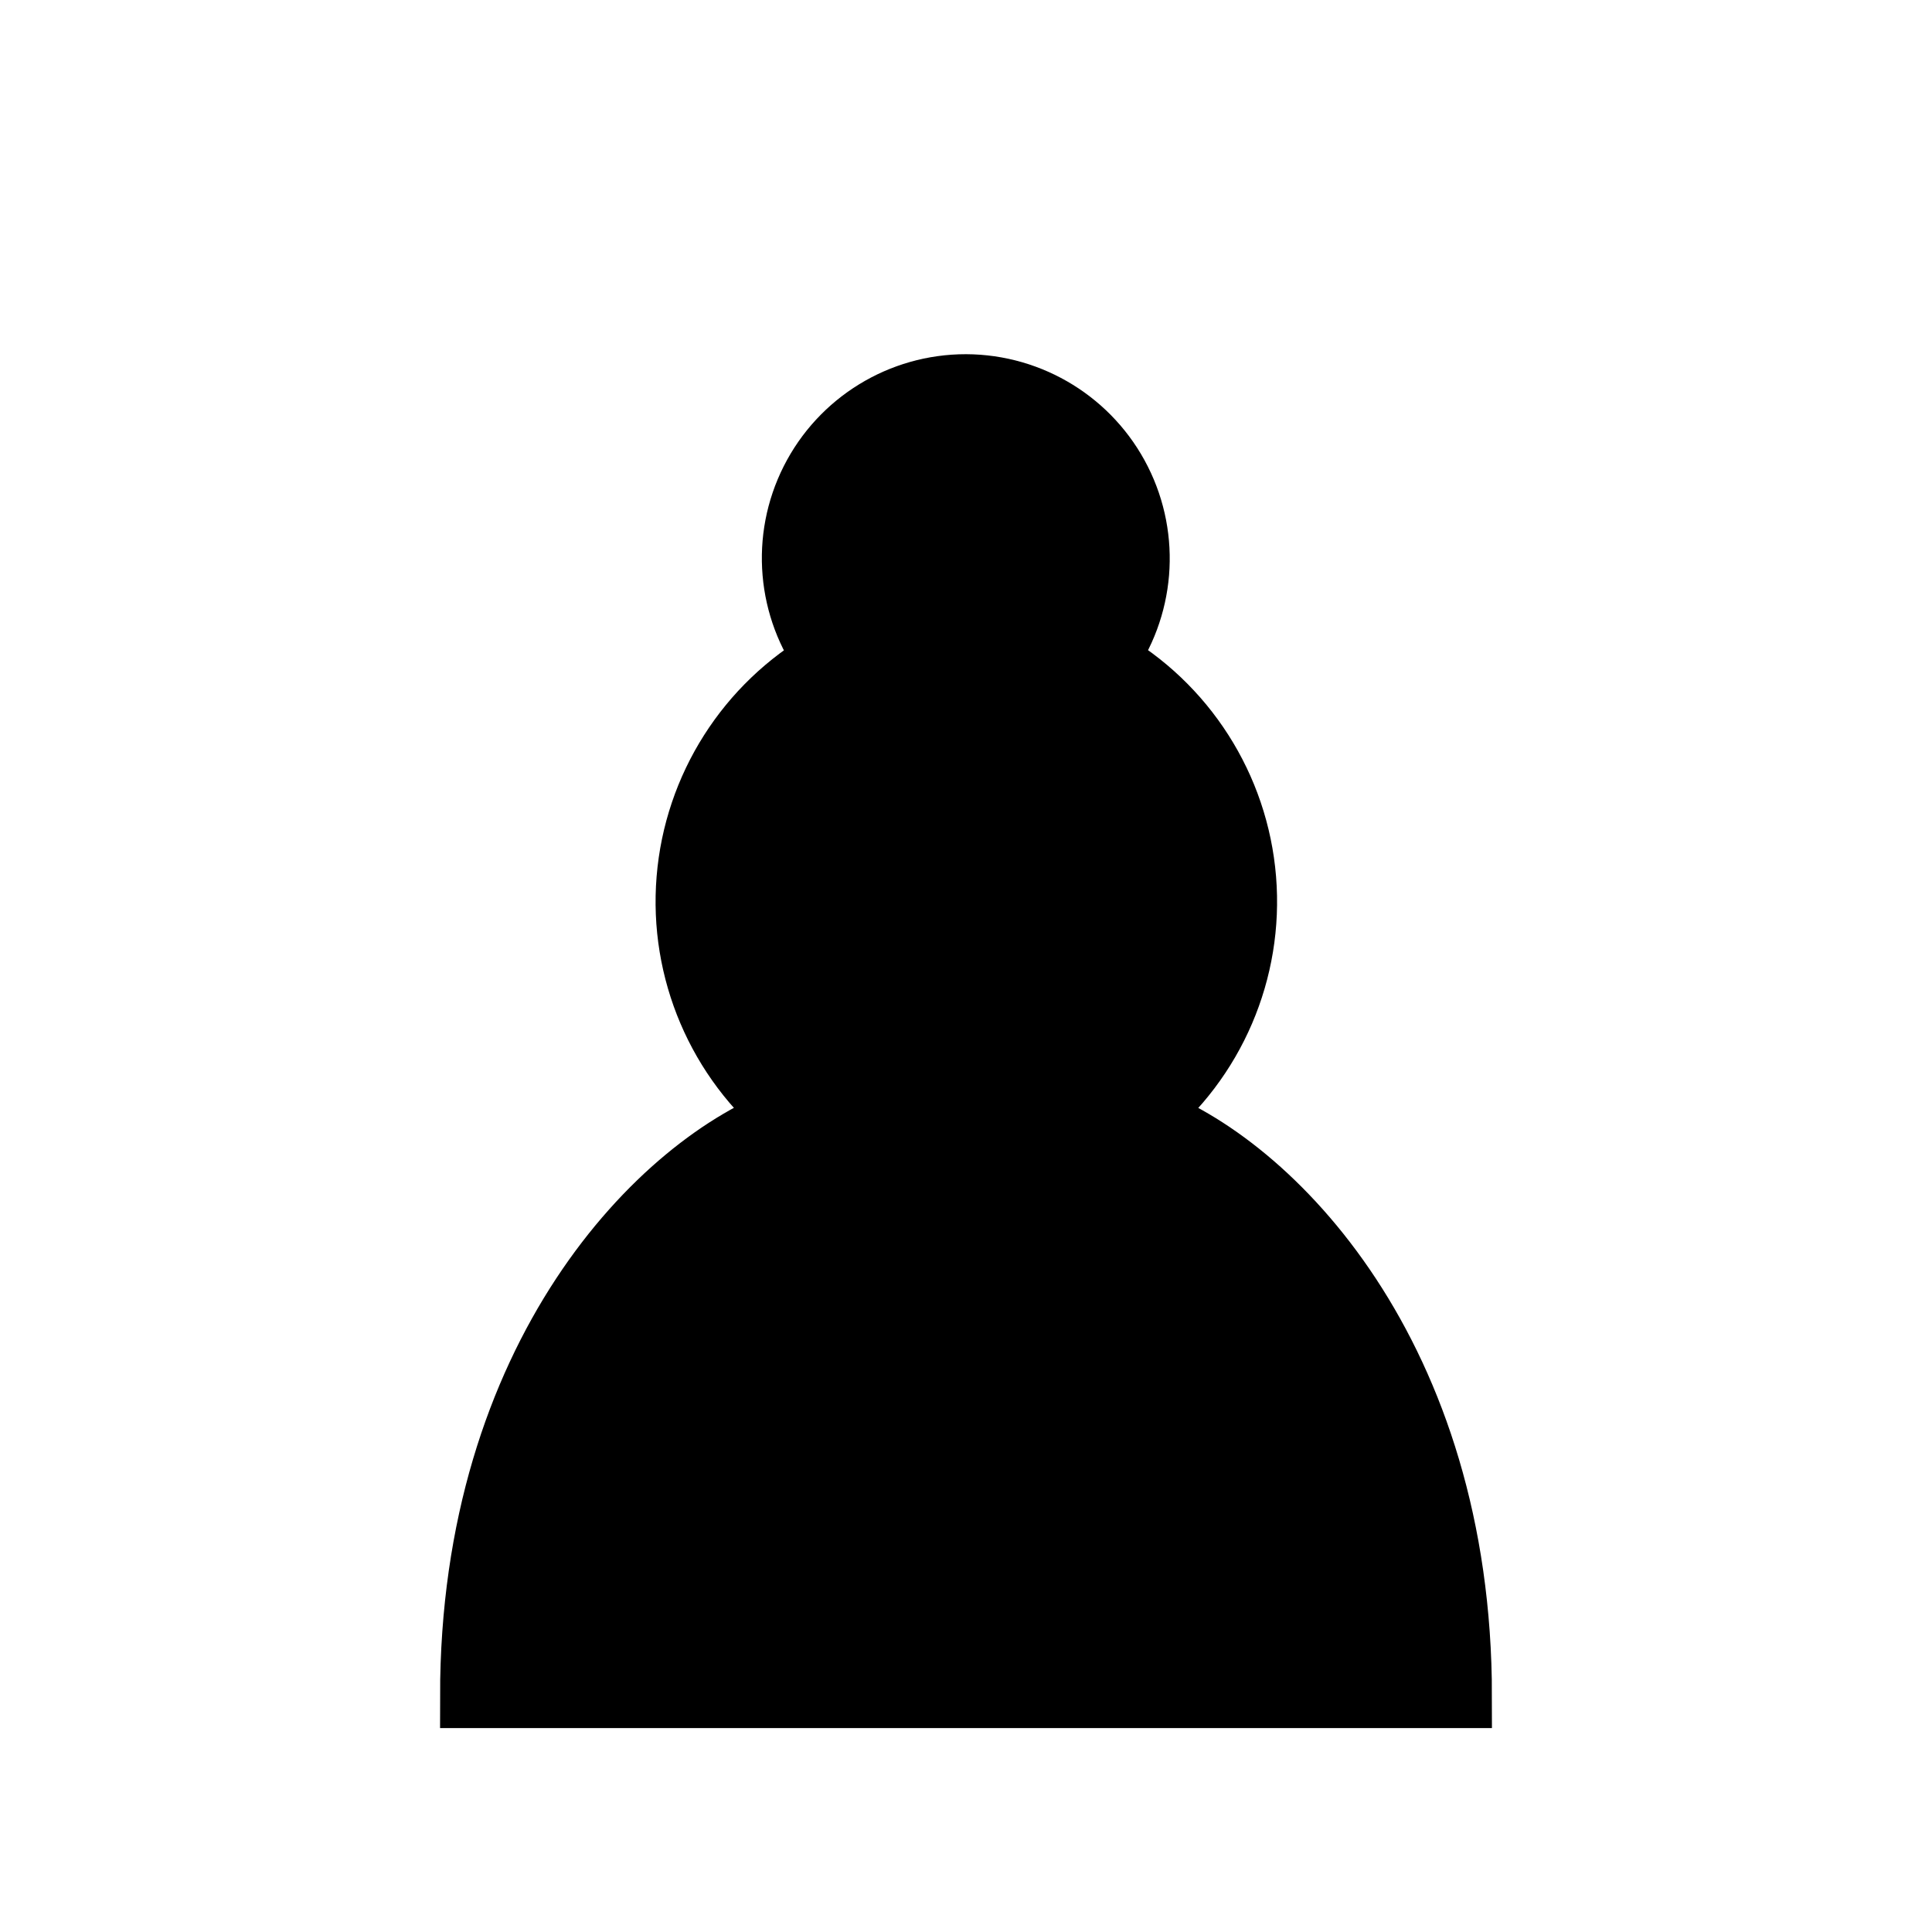
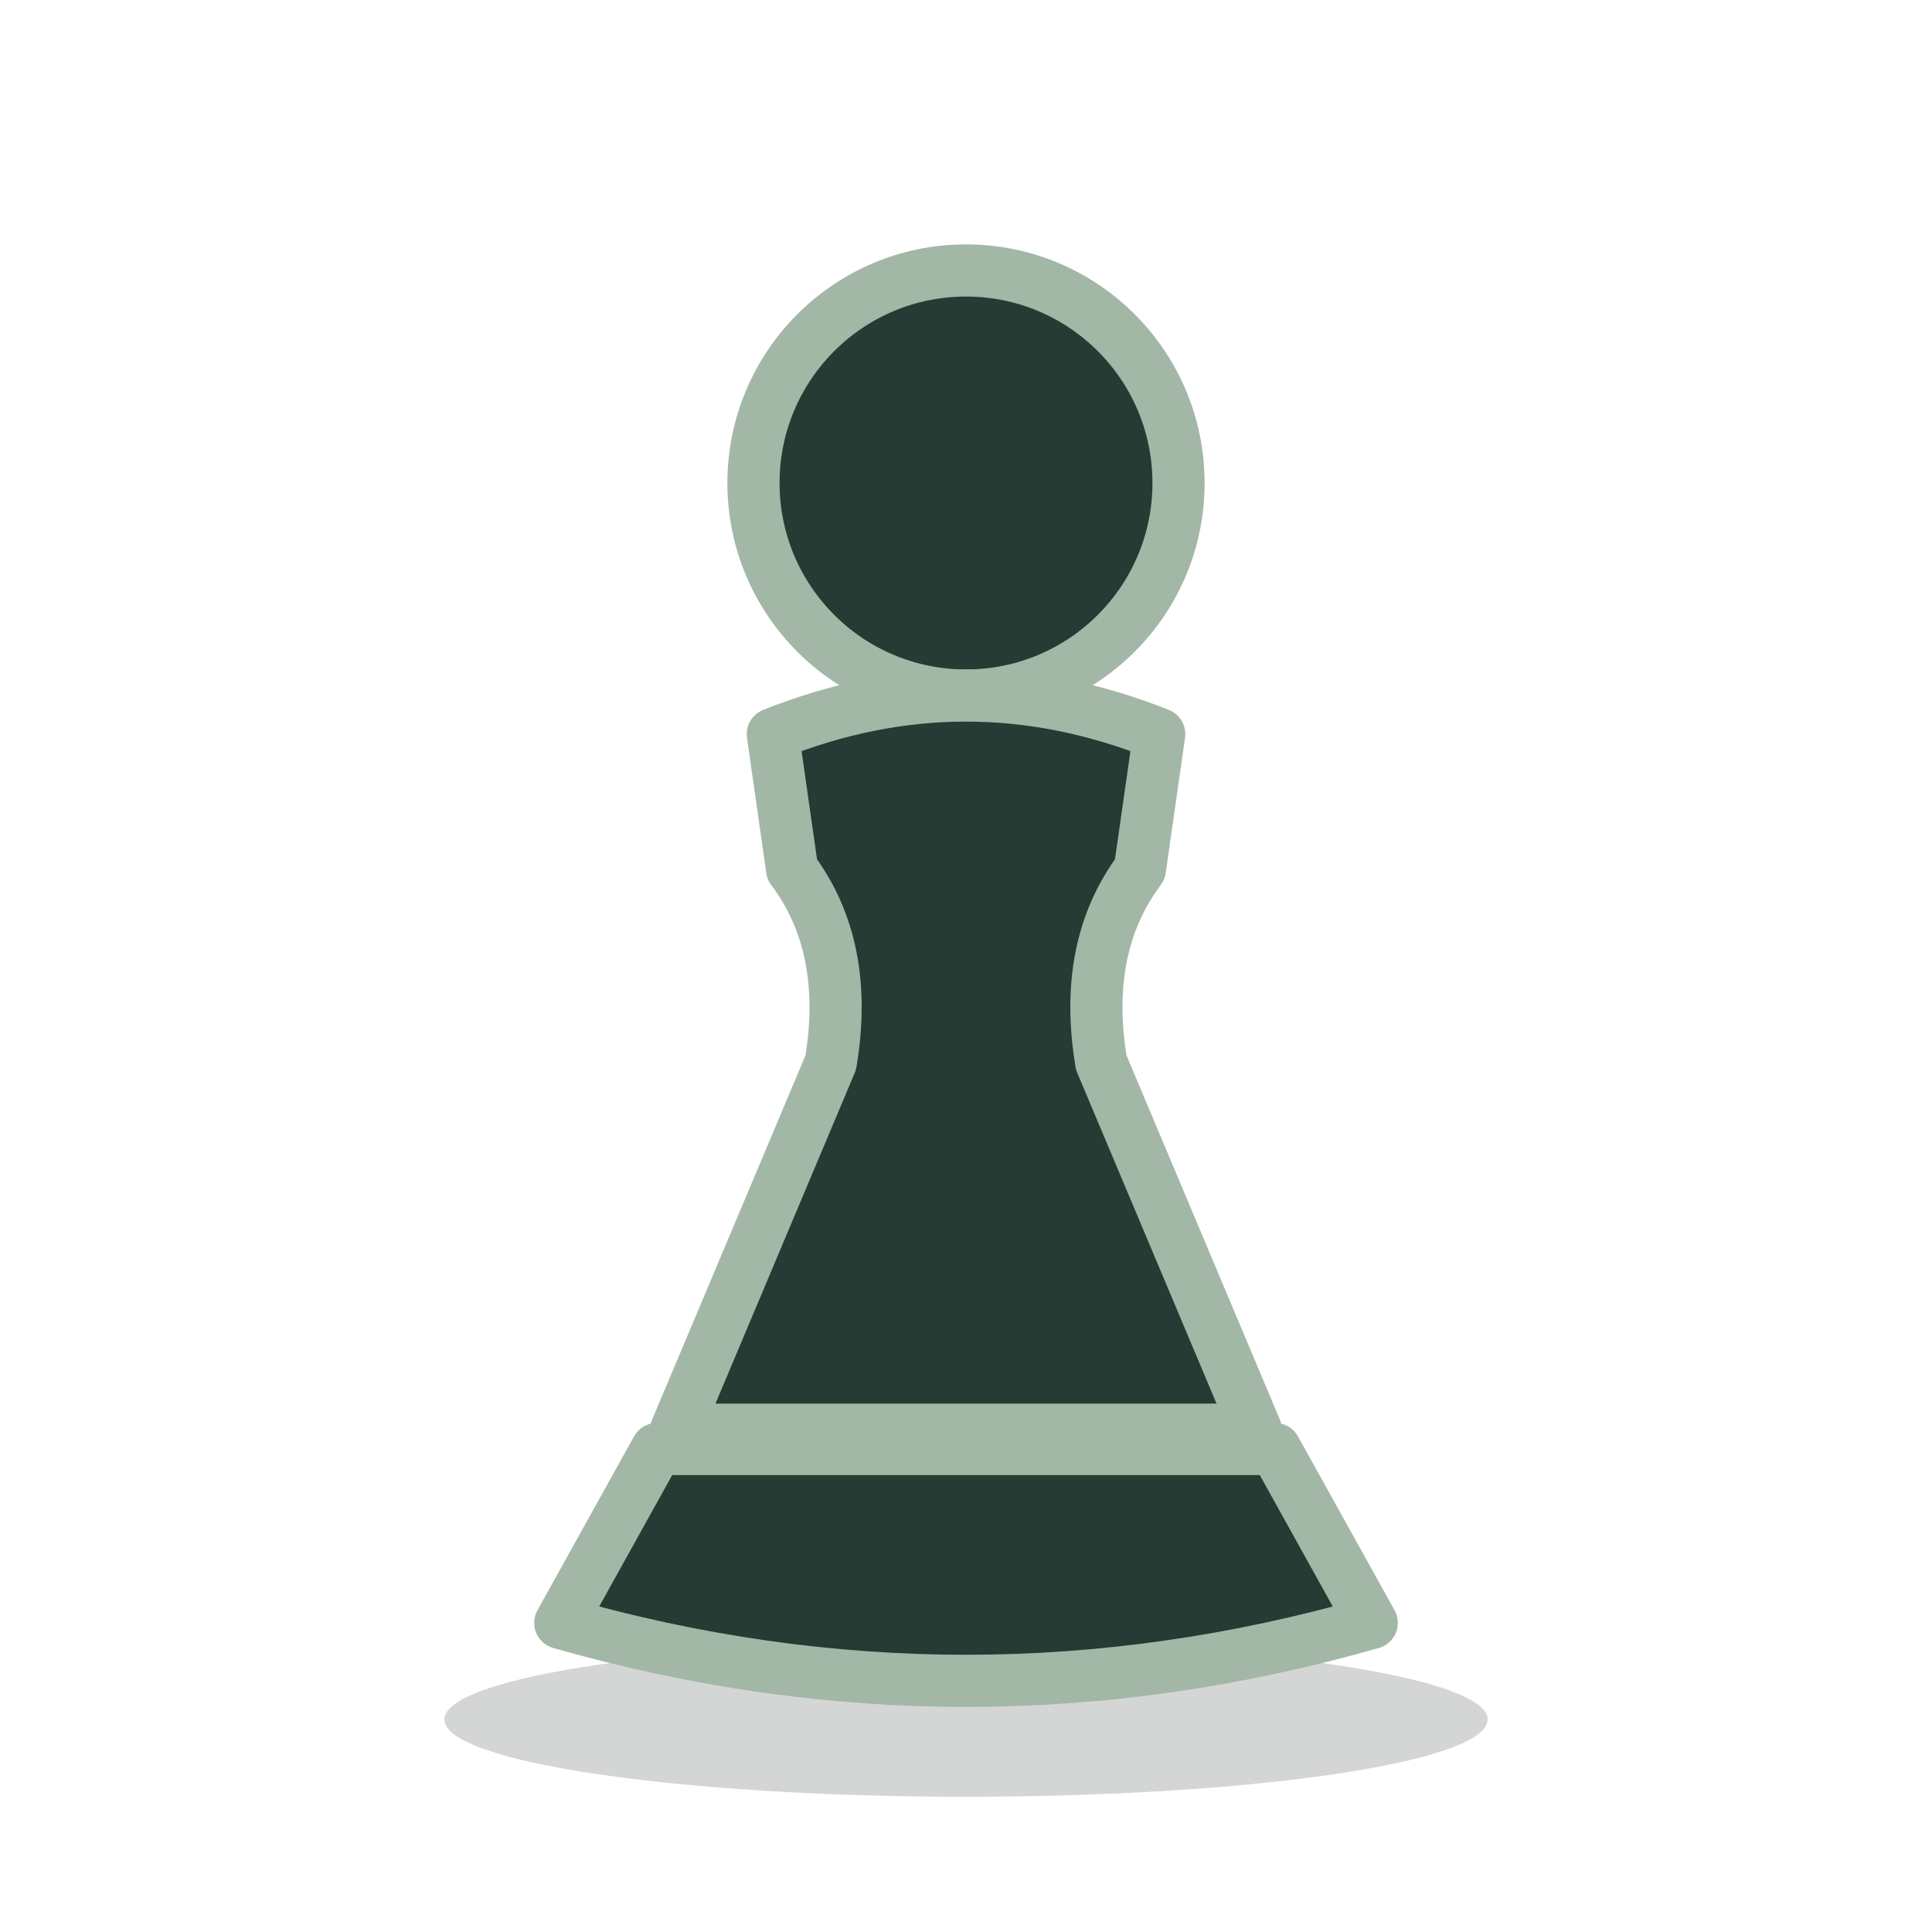
- <svg xmlns="http://www.w3.org/2000/svg" style="color-scheme:light only" width="45" height="45" viewBox="0 0 45 45">
-   <path stroke="#000" stroke-linecap="round" stroke-width="1.5" d="M22.5 9a4 4 0 0 0-3.22 6.38 6.48 6.48 0 0 0-.87 10.65c-3 1.06-7.41 5.55-7.41 13.47h23c0-7.92-4.41-12.41-7.41-13.47a6.46 6.46 0 0 0-.87-10.65A4.01 4.01 0 0 0 22.5 9z" />
+ <svg xmlns="http://www.w3.org/2000/svg" viewBox="0 0 100 100">
+   <ellipse cx="50" cy="89" rx="27" ry="4" fill="#101b16" opacity=".18" />
+   <g fill="#253b33" stroke="#a3b7a7" stroke-width="2.7" stroke-linecap="round" stroke-linejoin="round">
+     <circle cx="50" cy="25" r="11" />
+     <path d="M40 38 Q50 34 60 38 L59 45 Q56 49 57 55 L65 74 H35 L43 55 Q44 49 41 45 Z" />
+     <path d="M34 75 H66 L71 84 Q50 90 29 84 Z" />
+   </g>
</svg>
